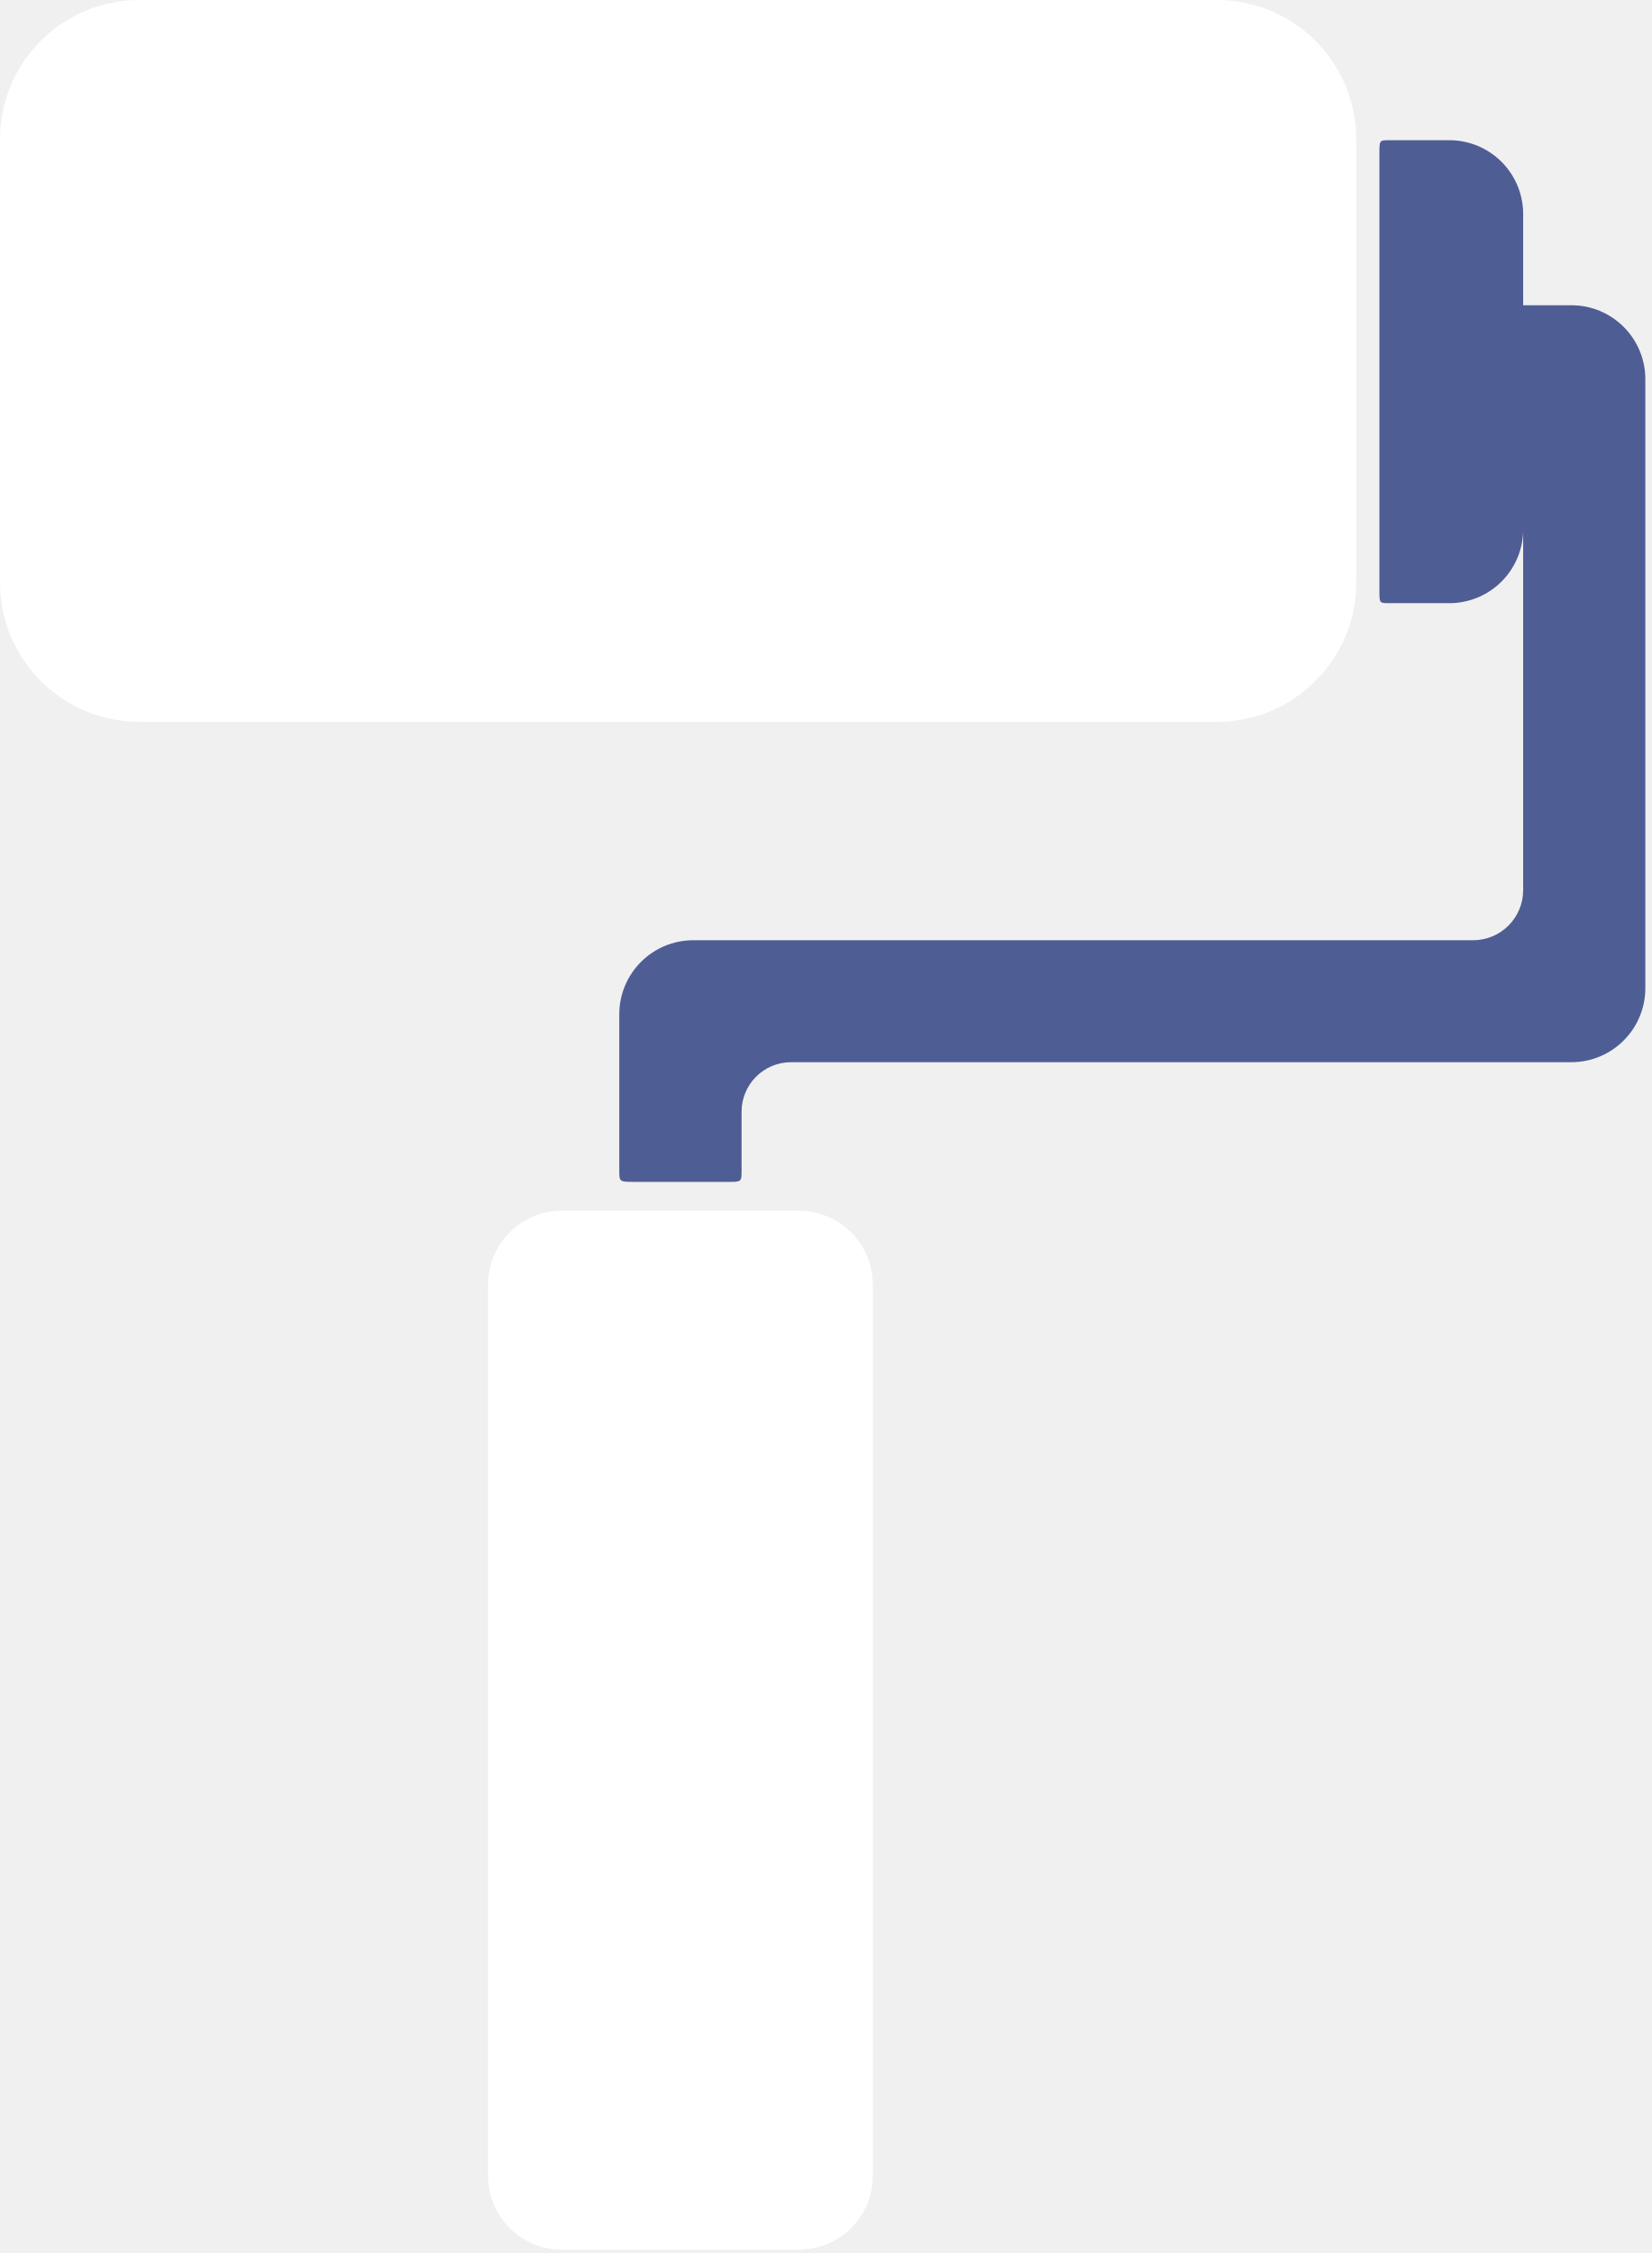
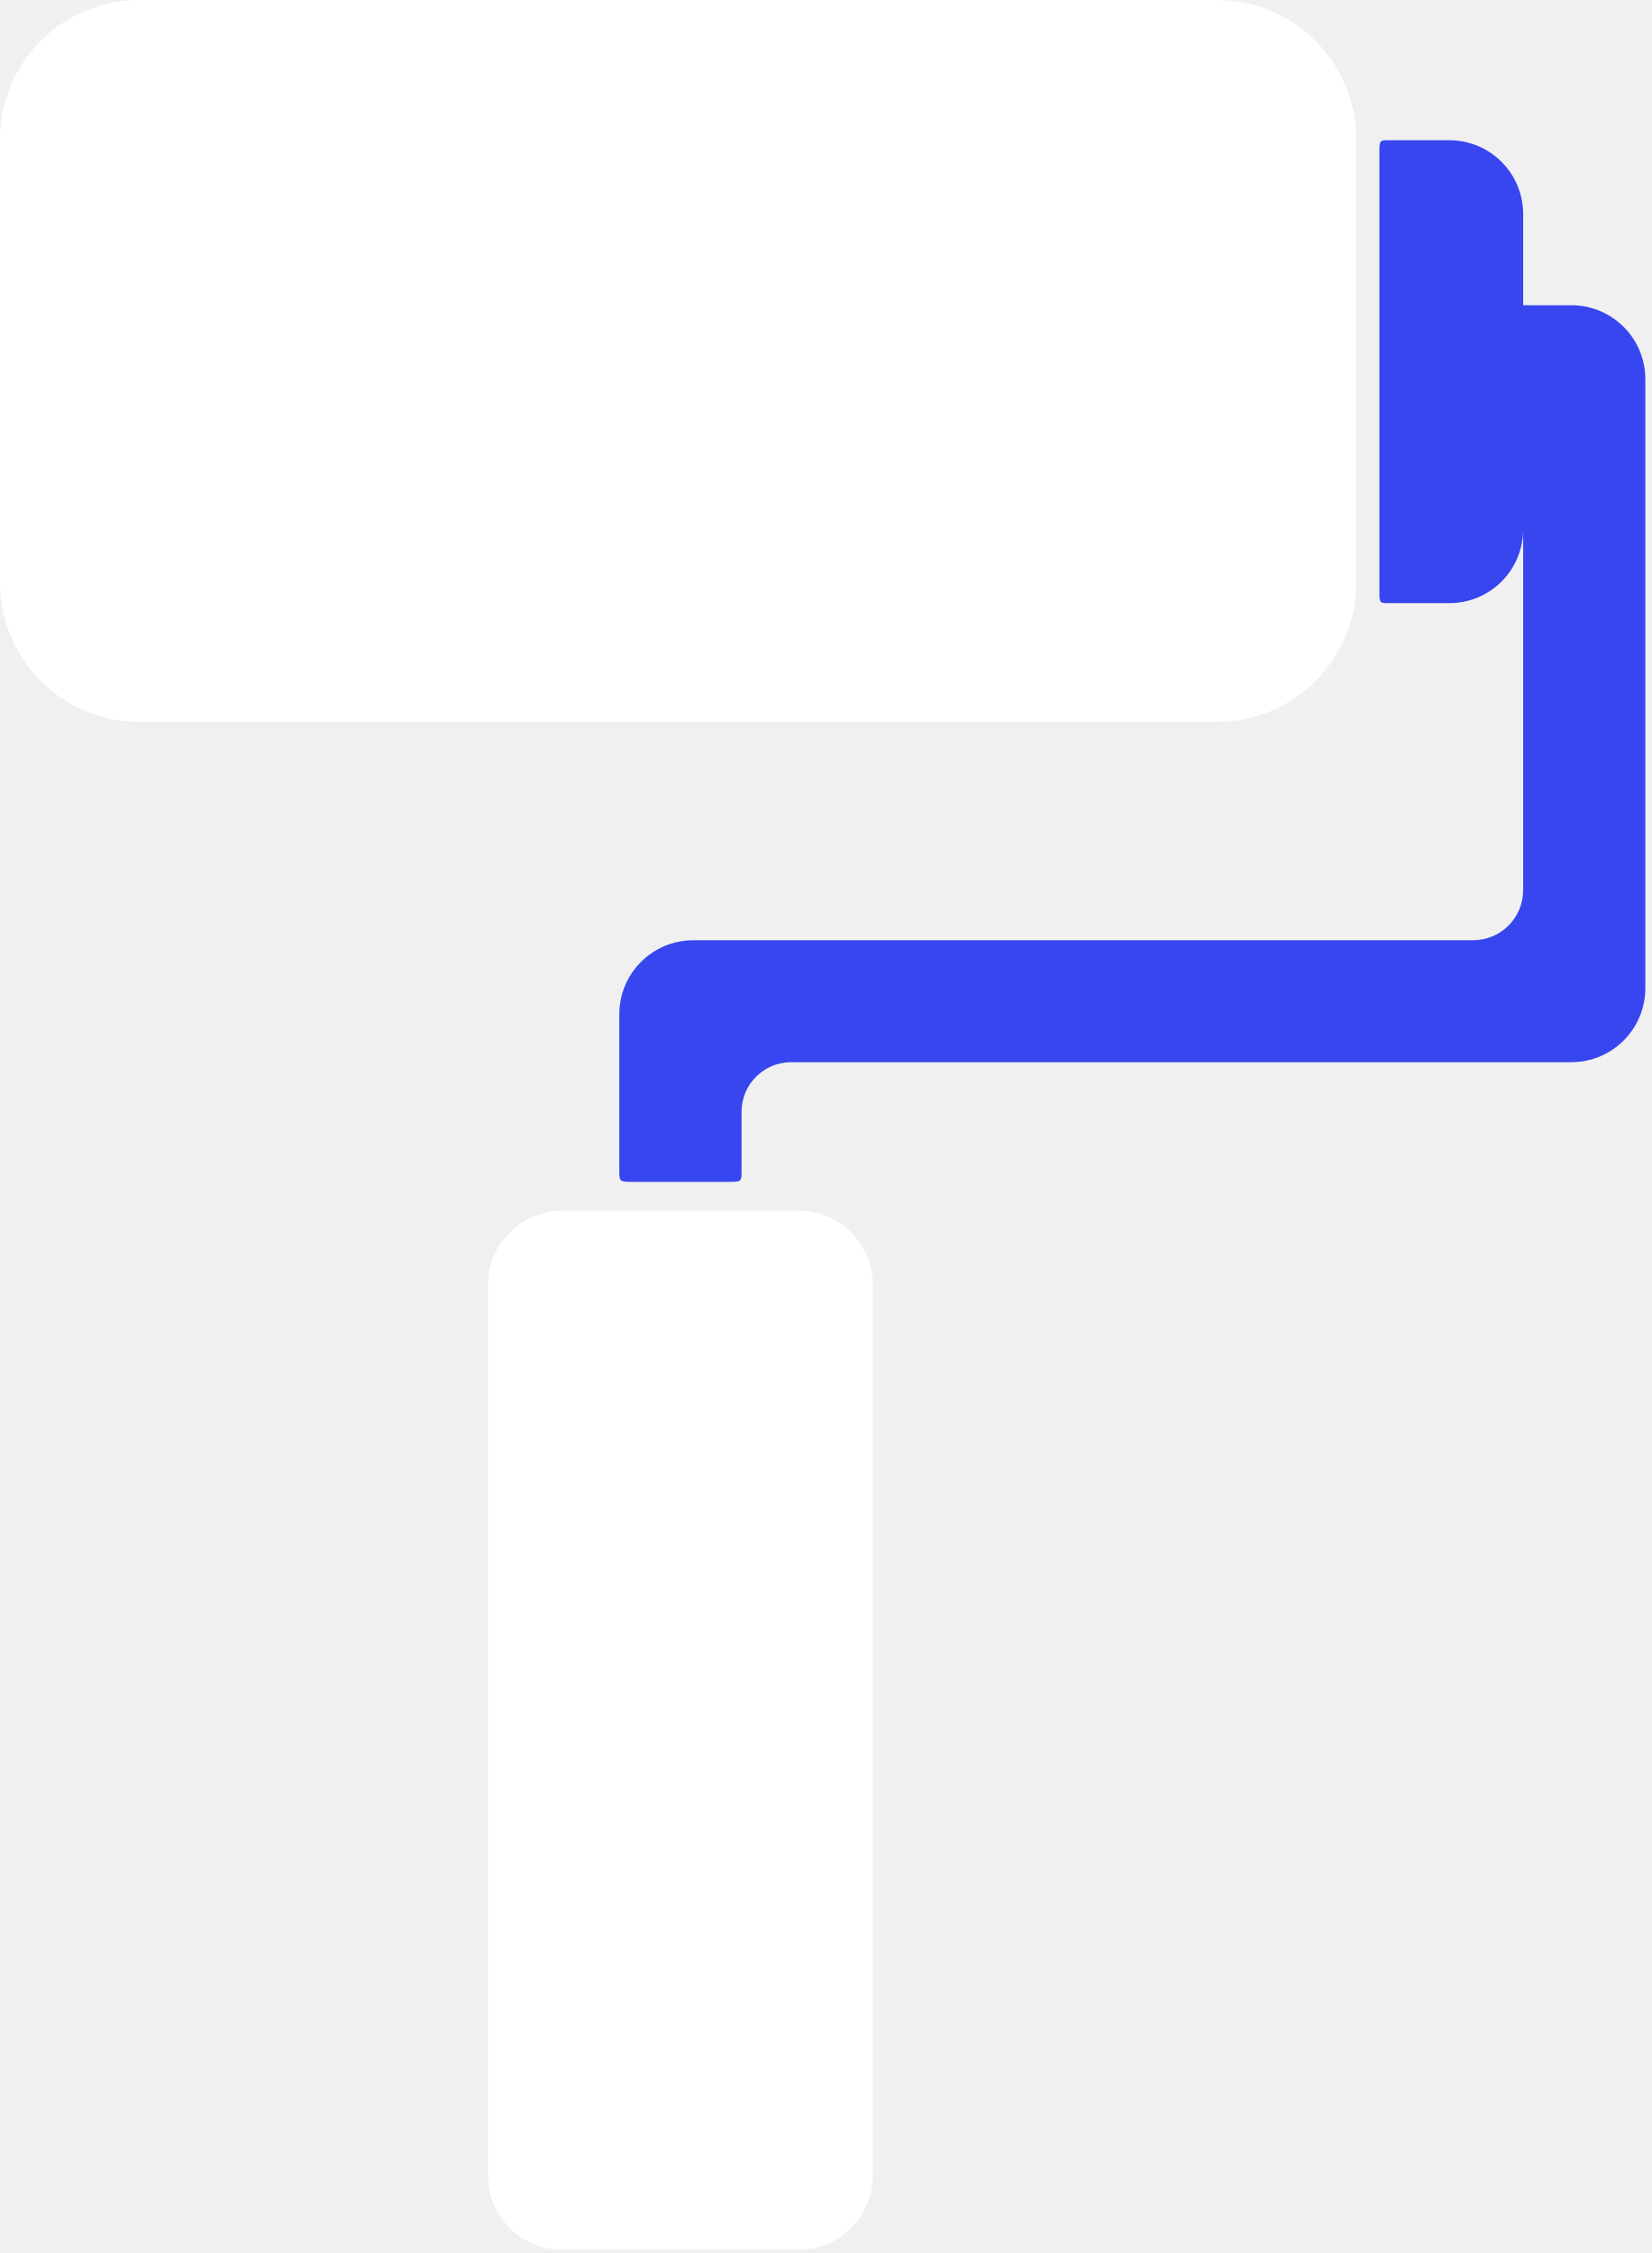
<svg xmlns="http://www.w3.org/2000/svg" width="151px" height="206px" viewBox="0 0 151 206" version="1.1">
  <g id="Page-1" stroke="none" stroke-width="1" fill="none" fill-rule="evenodd">
    <g id="Roller" fill-rule="nonzero">
      <rect id="brush" fill="#FFFFFF" x="-1.42108547e-14" y="0" width="124" height="66" rx="12.74" />
-       <path d="M143.67,27.91 L139.26,27.91 L139.26,19.58 C139.263,17.785 138.55,16.062 137.279,14.793 C136.009,13.525 134.285,12.815 132.49,12.82 L127.019,12.82 C126.117,12.82 126.117,12.82 126.117,14.025 L126.117,54.029 C126.117,55.15 126.117,55.15 127.019,55.15 L132.49,55.15 C134.285,55.155 136.009,54.445 137.279,53.177 C138.55,51.908 139.263,50.185 139.26,48.39 L139.26,81.39 C139.26,82.605 138.777,83.77 137.919,84.629 C137.06,85.487 135.895,85.97 134.68,85.97 L63.39,85.97 C59.651,85.97 56.62,89.001 56.62,92.74 L56.62,106.994 C56.62,108.063 56.62,108.063 58.02,108.063 L66.569,108.063 C67.8,108.063 67.8,108.063 67.8,106.994 L67.8,101.65 C67.8,99.148 69.828,97.12 72.33,97.12 L143.66,97.12 C147.399,97.12 150.43,94.089 150.43,90.35 L150.43,34.67 C150.43,30.937 147.403,27.91 143.67,27.91 Z" id="linkage" fill="#4E5D94" />
+       <path d="M143.67,27.91 L139.26,27.91 L139.26,19.58 C139.263,17.785 138.55,16.062 137.279,14.793 C136.009,13.525 134.285,12.815 132.49,12.82 L127.019,12.82 C126.117,12.82 126.117,12.82 126.117,14.025 L126.117,54.029 C126.117,55.15 126.117,55.15 127.019,55.15 L132.49,55.15 C134.285,55.155 136.009,54.445 137.279,53.177 C138.55,51.908 139.263,50.185 139.26,48.39 L139.26,81.39 C139.26,82.605 138.777,83.77 137.919,84.629 C137.06,85.487 135.895,85.97 134.68,85.97 L63.39,85.97 C59.651,85.97 56.62,89.001 56.62,92.74 L56.62,106.994 C56.62,108.063 56.62,108.063 58.02,108.063 L66.569,108.063 C67.8,108.063 67.8,108.063 67.8,106.994 L67.8,101.65 C67.8,99.148 69.828,97.12 72.33,97.12 L143.66,97.12 C147.399,97.12 150.43,94.089 150.43,90.35 L150.43,34.67 C150.43,30.937 147.403,27.91 143.67,27.91 Z" id="linkage" fill="#3746ef" />
      <rect id="handle" fill="#FFFFFF" x="44.62" y="110.7" width="35.18" height="95" rx="6.77" />
    </g>
  </g>
</svg>
